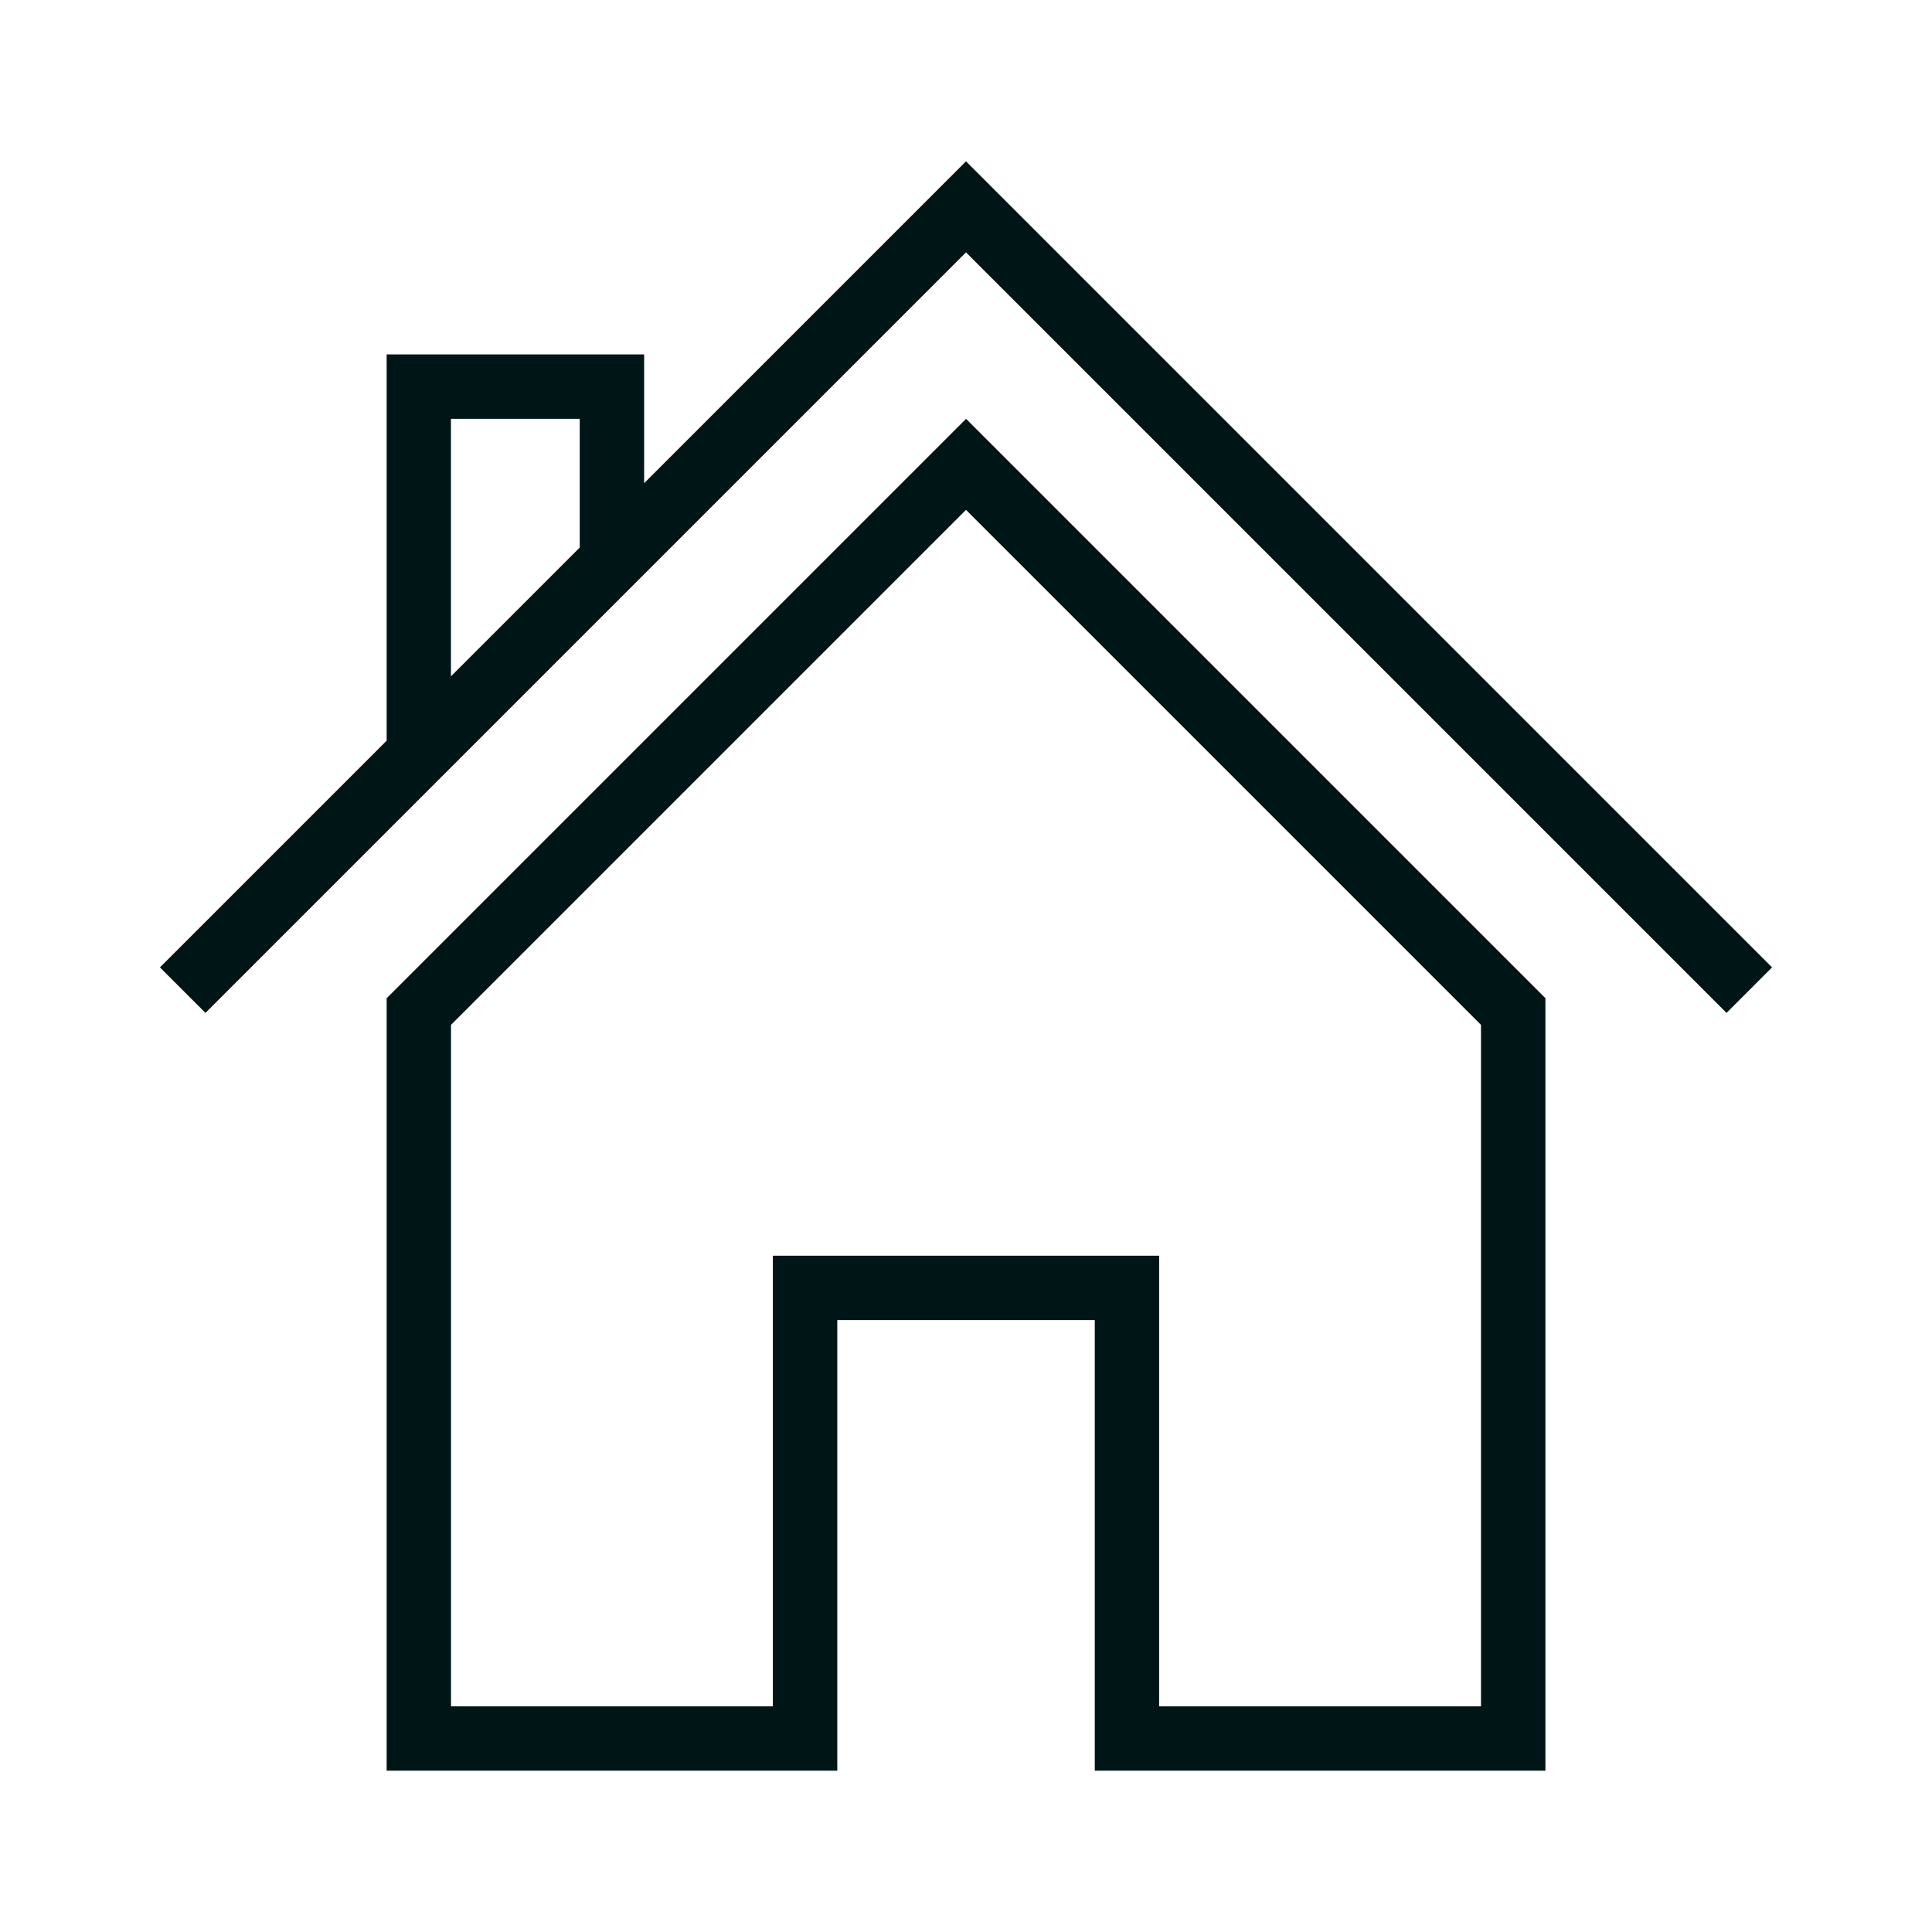
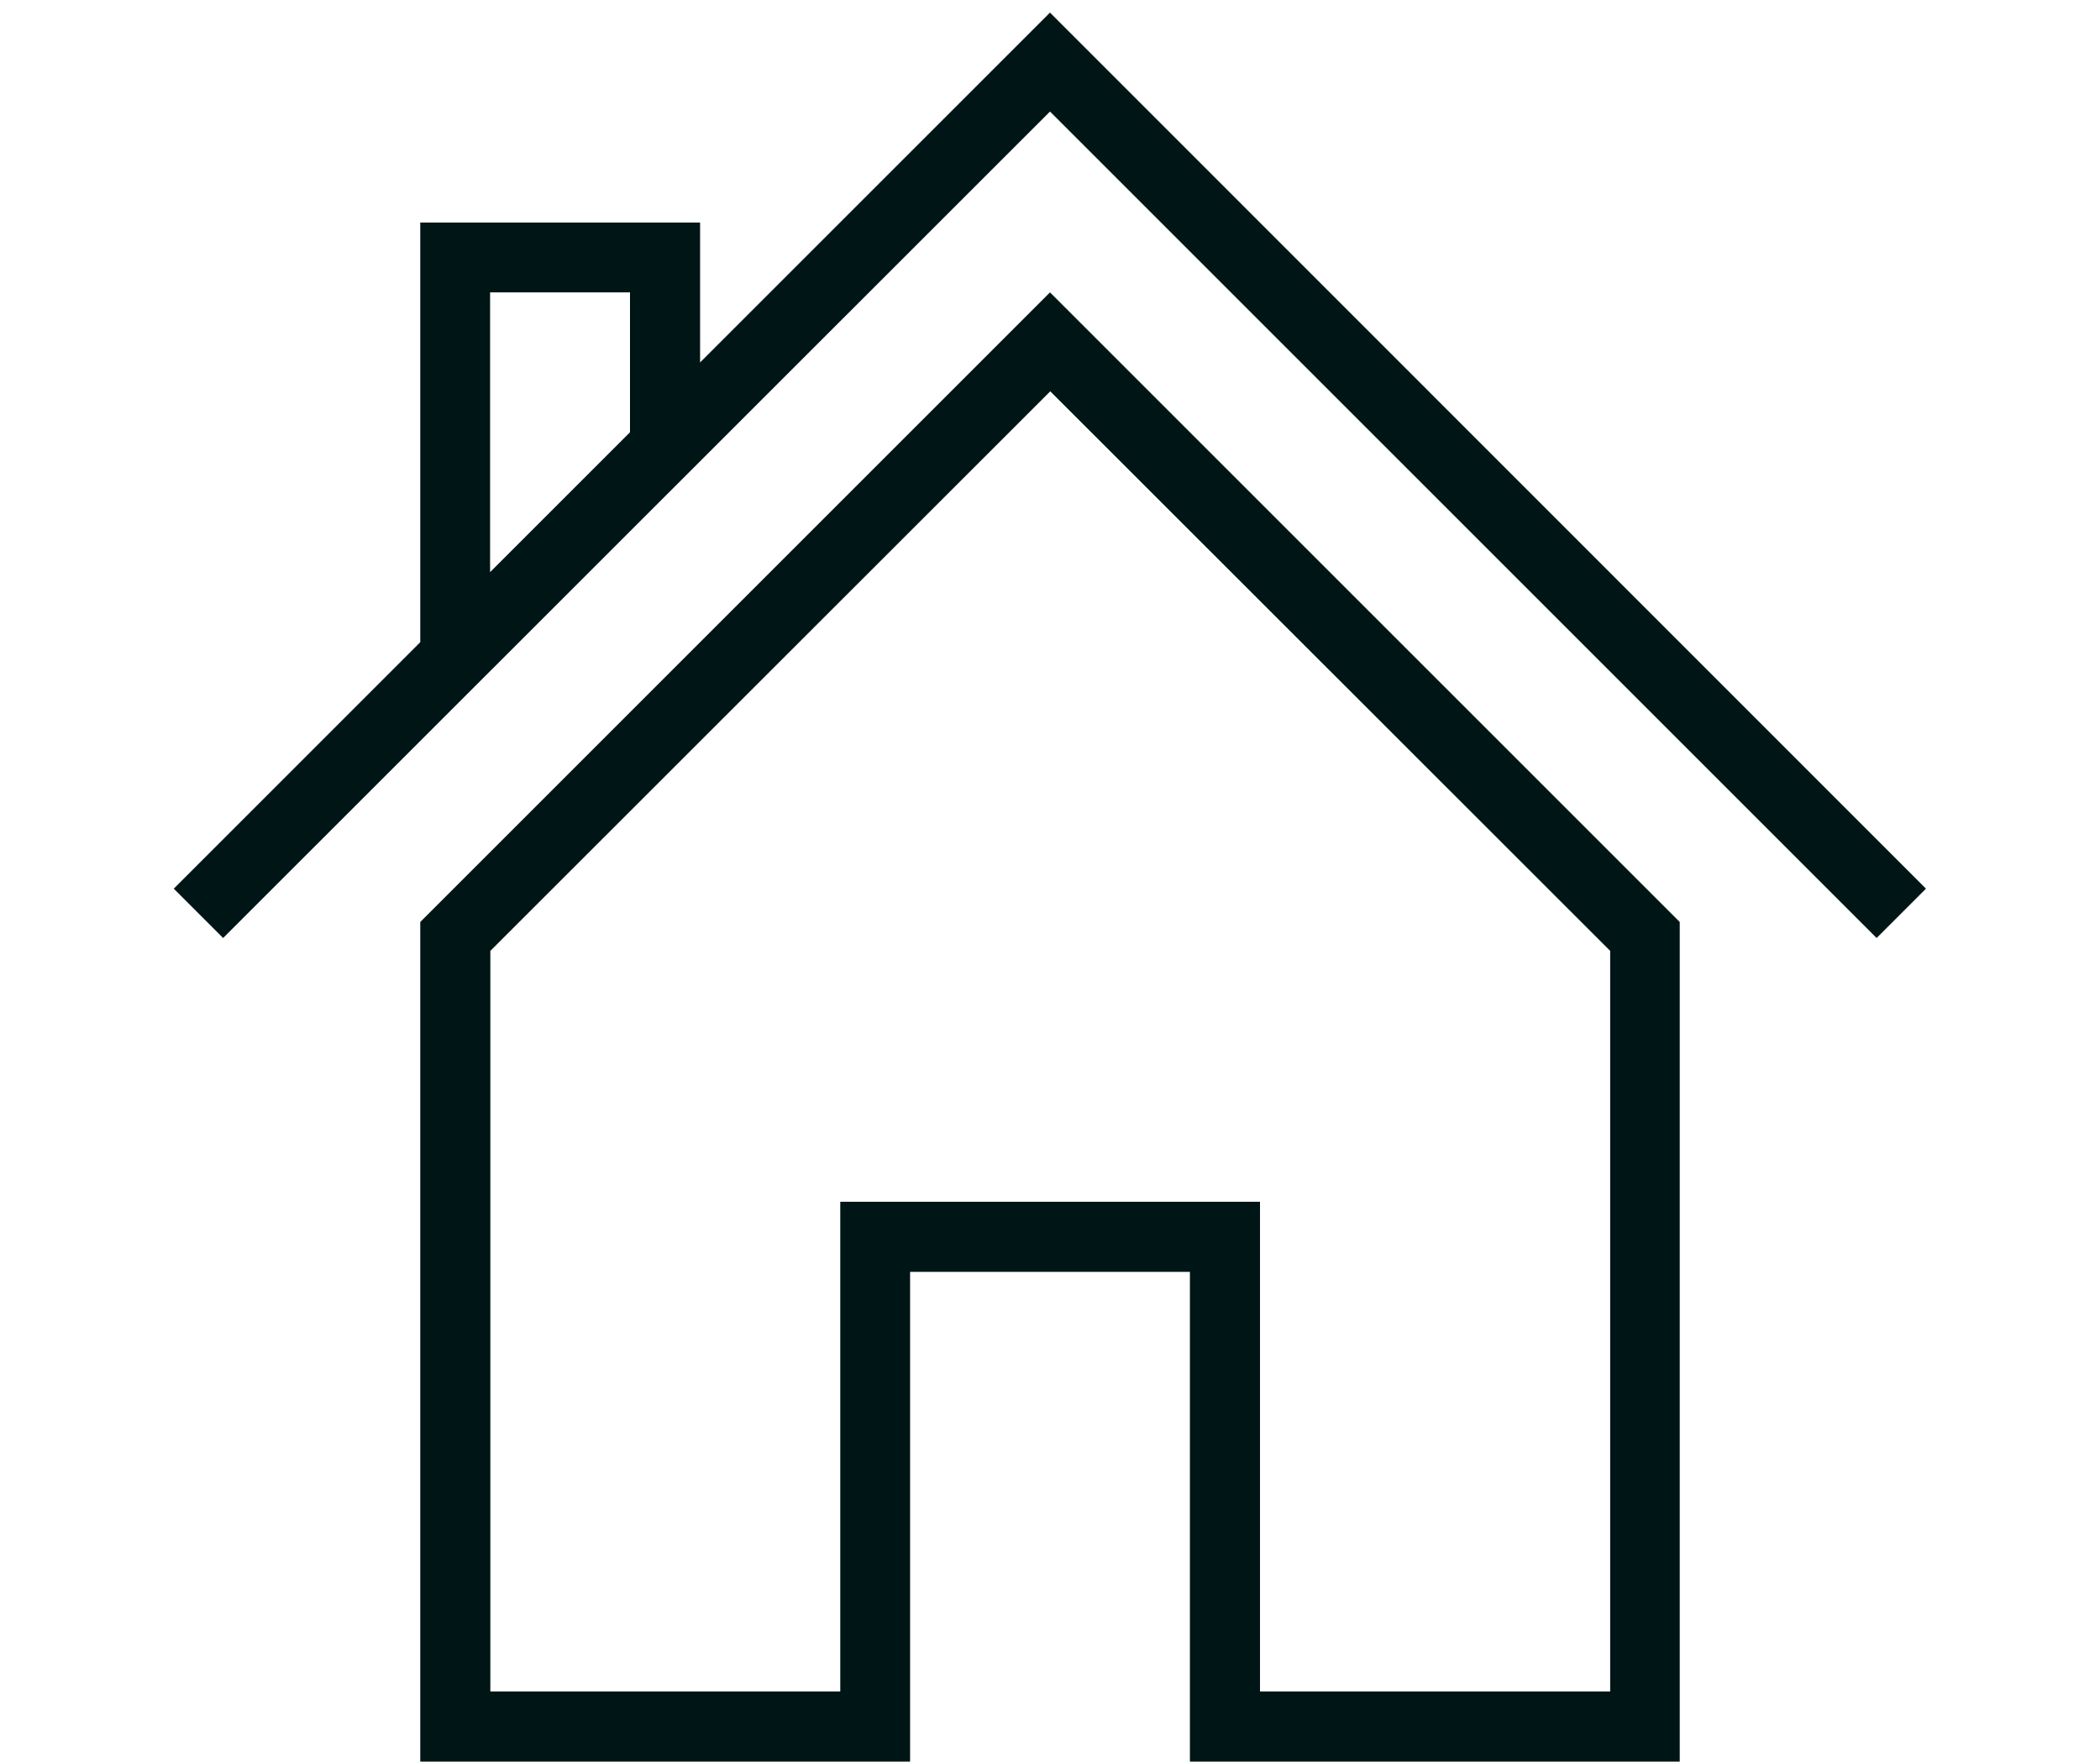
- <svg xmlns="http://www.w3.org/2000/svg" width="800px" height="800px" viewBox="0 0 32 32" version="1.1">
-   <g id="icomoon-ignore">
- </g>
-   <path d="M16 2.672l-5.331 5.331v-2.133h-4.265v6.398l-3.755 3.755 0.754 0.754 12.597-12.597 12.597 12.597 0.754-0.754-13.351-13.351zM7.47 6.937h2.132v2.132l-2.133 2.133v-4.265z" fill="#001515">
- 
- </path>
-   <path d="M6.404 16.533v12.795h7.464v-7.464h4.265v7.464h7.464v-12.795l-9.596-9.596-9.596 9.596zM24.53 28.262h-5.331v-7.464h-6.398v7.464h-5.331v-11.287l8.53-8.53 8.53 8.53v11.287z" fill="#001515">
- 
- </path>
+ <svg xmlns="http://www.w3.org/2000/svg" id="Layer_1" data-name="Layer 1" version="1.1" viewBox="0 0 800 671.2">
+   <defs>
+     <style>
+       .cls-1 {
+         fill: #001515;
+         stroke-width: 0px;
+       }
+     </style>
+   </defs>
+   <path class="cls-1" d="M400,4.8l-133.3,133.3v-53.3h-106.6v159.9l-93.9,93.9,18.8,18.8L400,42.5l314.9,314.9,18.8-18.8L400,4.8h0ZM186.7,111.4h53.3v53.3l-53.3,53.3v-106.6h0Z" />
+   <path class="cls-1" d="M160.1,351.3v319.9h186.6v-186.6h106.6v186.6h186.6v-319.9l-239.9-239.9-239.9,239.9h0ZM613.3,644.5h-133.3v-186.6h-159.9v186.6h-133.3v-282.2l213.3-213.2,213.3,213.2v282.2h0Z" />
</svg>
